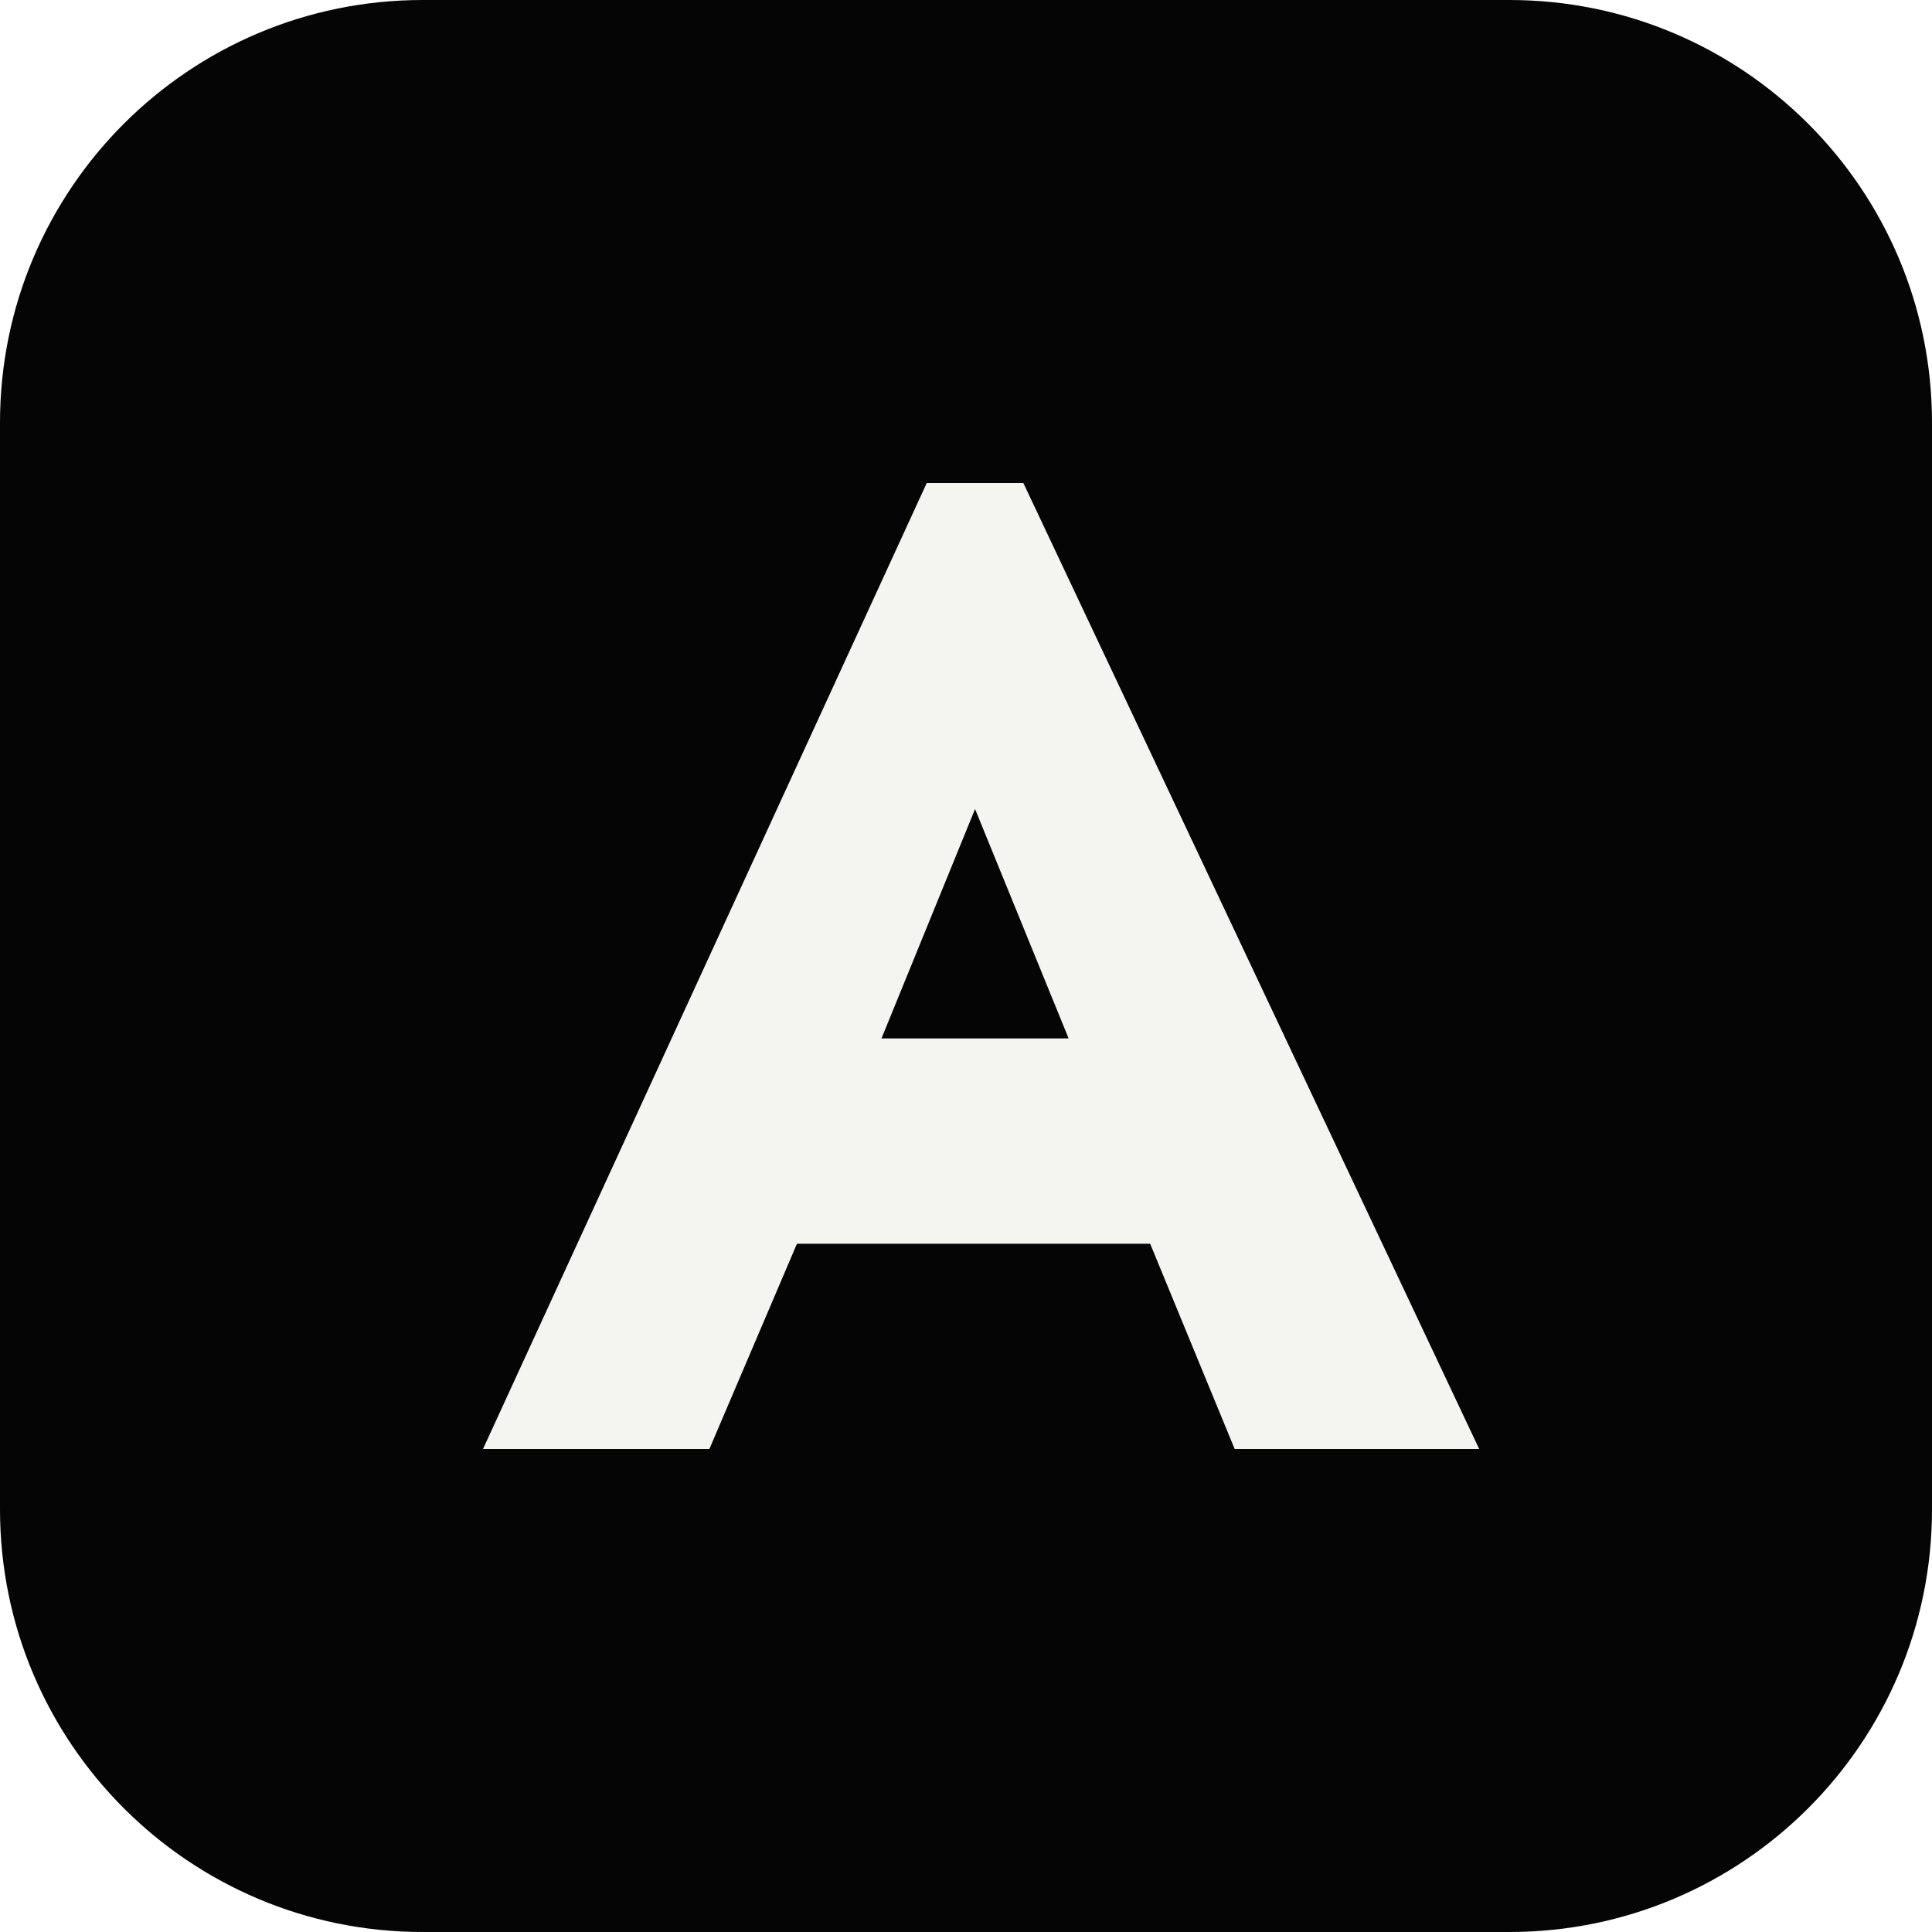
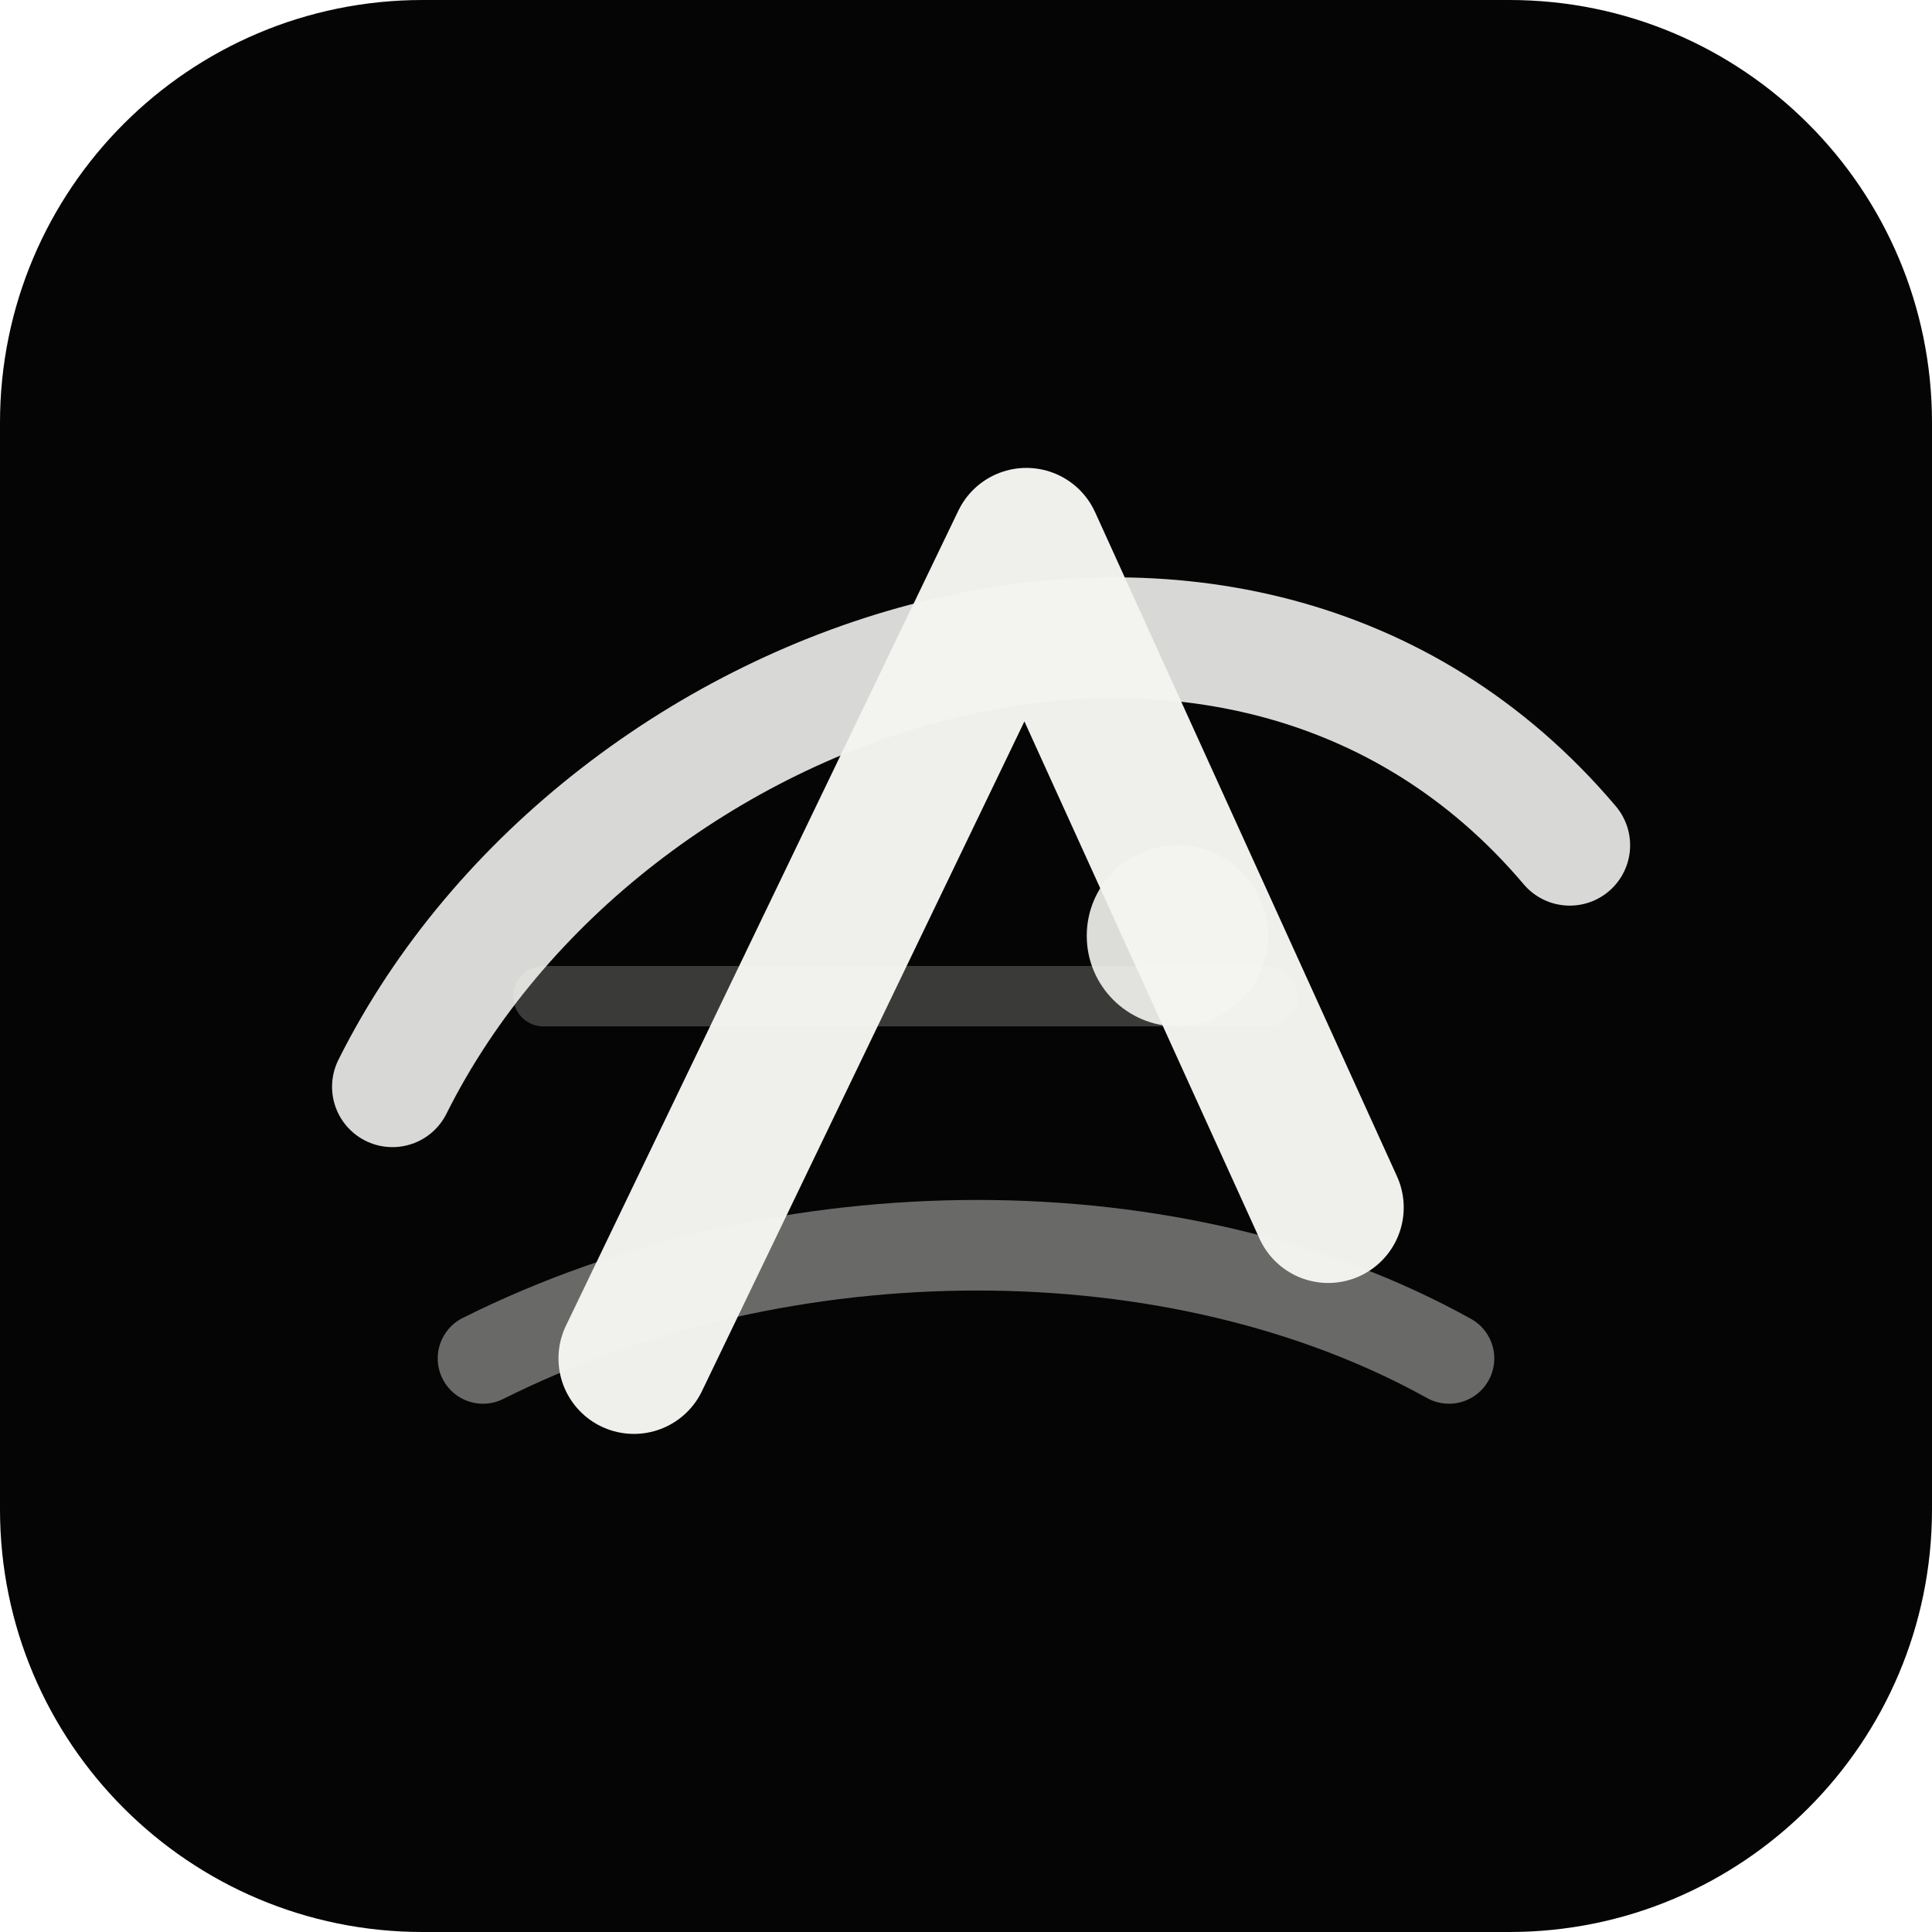
<svg xmlns="http://www.w3.org/2000/svg" viewBox="0 0 64 64" role="img" aria-labelledby="title">
  <rect width="64" height="64" rx="14" fill="#050505" />
-   <path d="M16 48 30.7 16h3.2L49 48h-8.1l-2.8-6.8H26.4L23.5 48H16Zm13.2-13.6h6.2l-3.1-7.6-3.1 7.6Z" fill="#F4F4F1" />
+   <g fill="none" stroke="#F4F4F1" stroke-linecap="round" stroke-linejoin="round">
+     <path d="M13 36c7-14 28-21 39-8" stroke-width="4" opacity=".88" />
+     <path d="M16 45c10-5 23-5 32 0" stroke-width="3" opacity=".42" />
+     <path d="M21 45 34 18l10 22" stroke-width="5" opacity=".98" />
+     <path d="M18 33h24" stroke-width="2" opacity=".22" />
+   </g>
+   <circle cx="39" cy="31" r="3" fill="#F4F4F1" opacity=".9" />
</svg>
